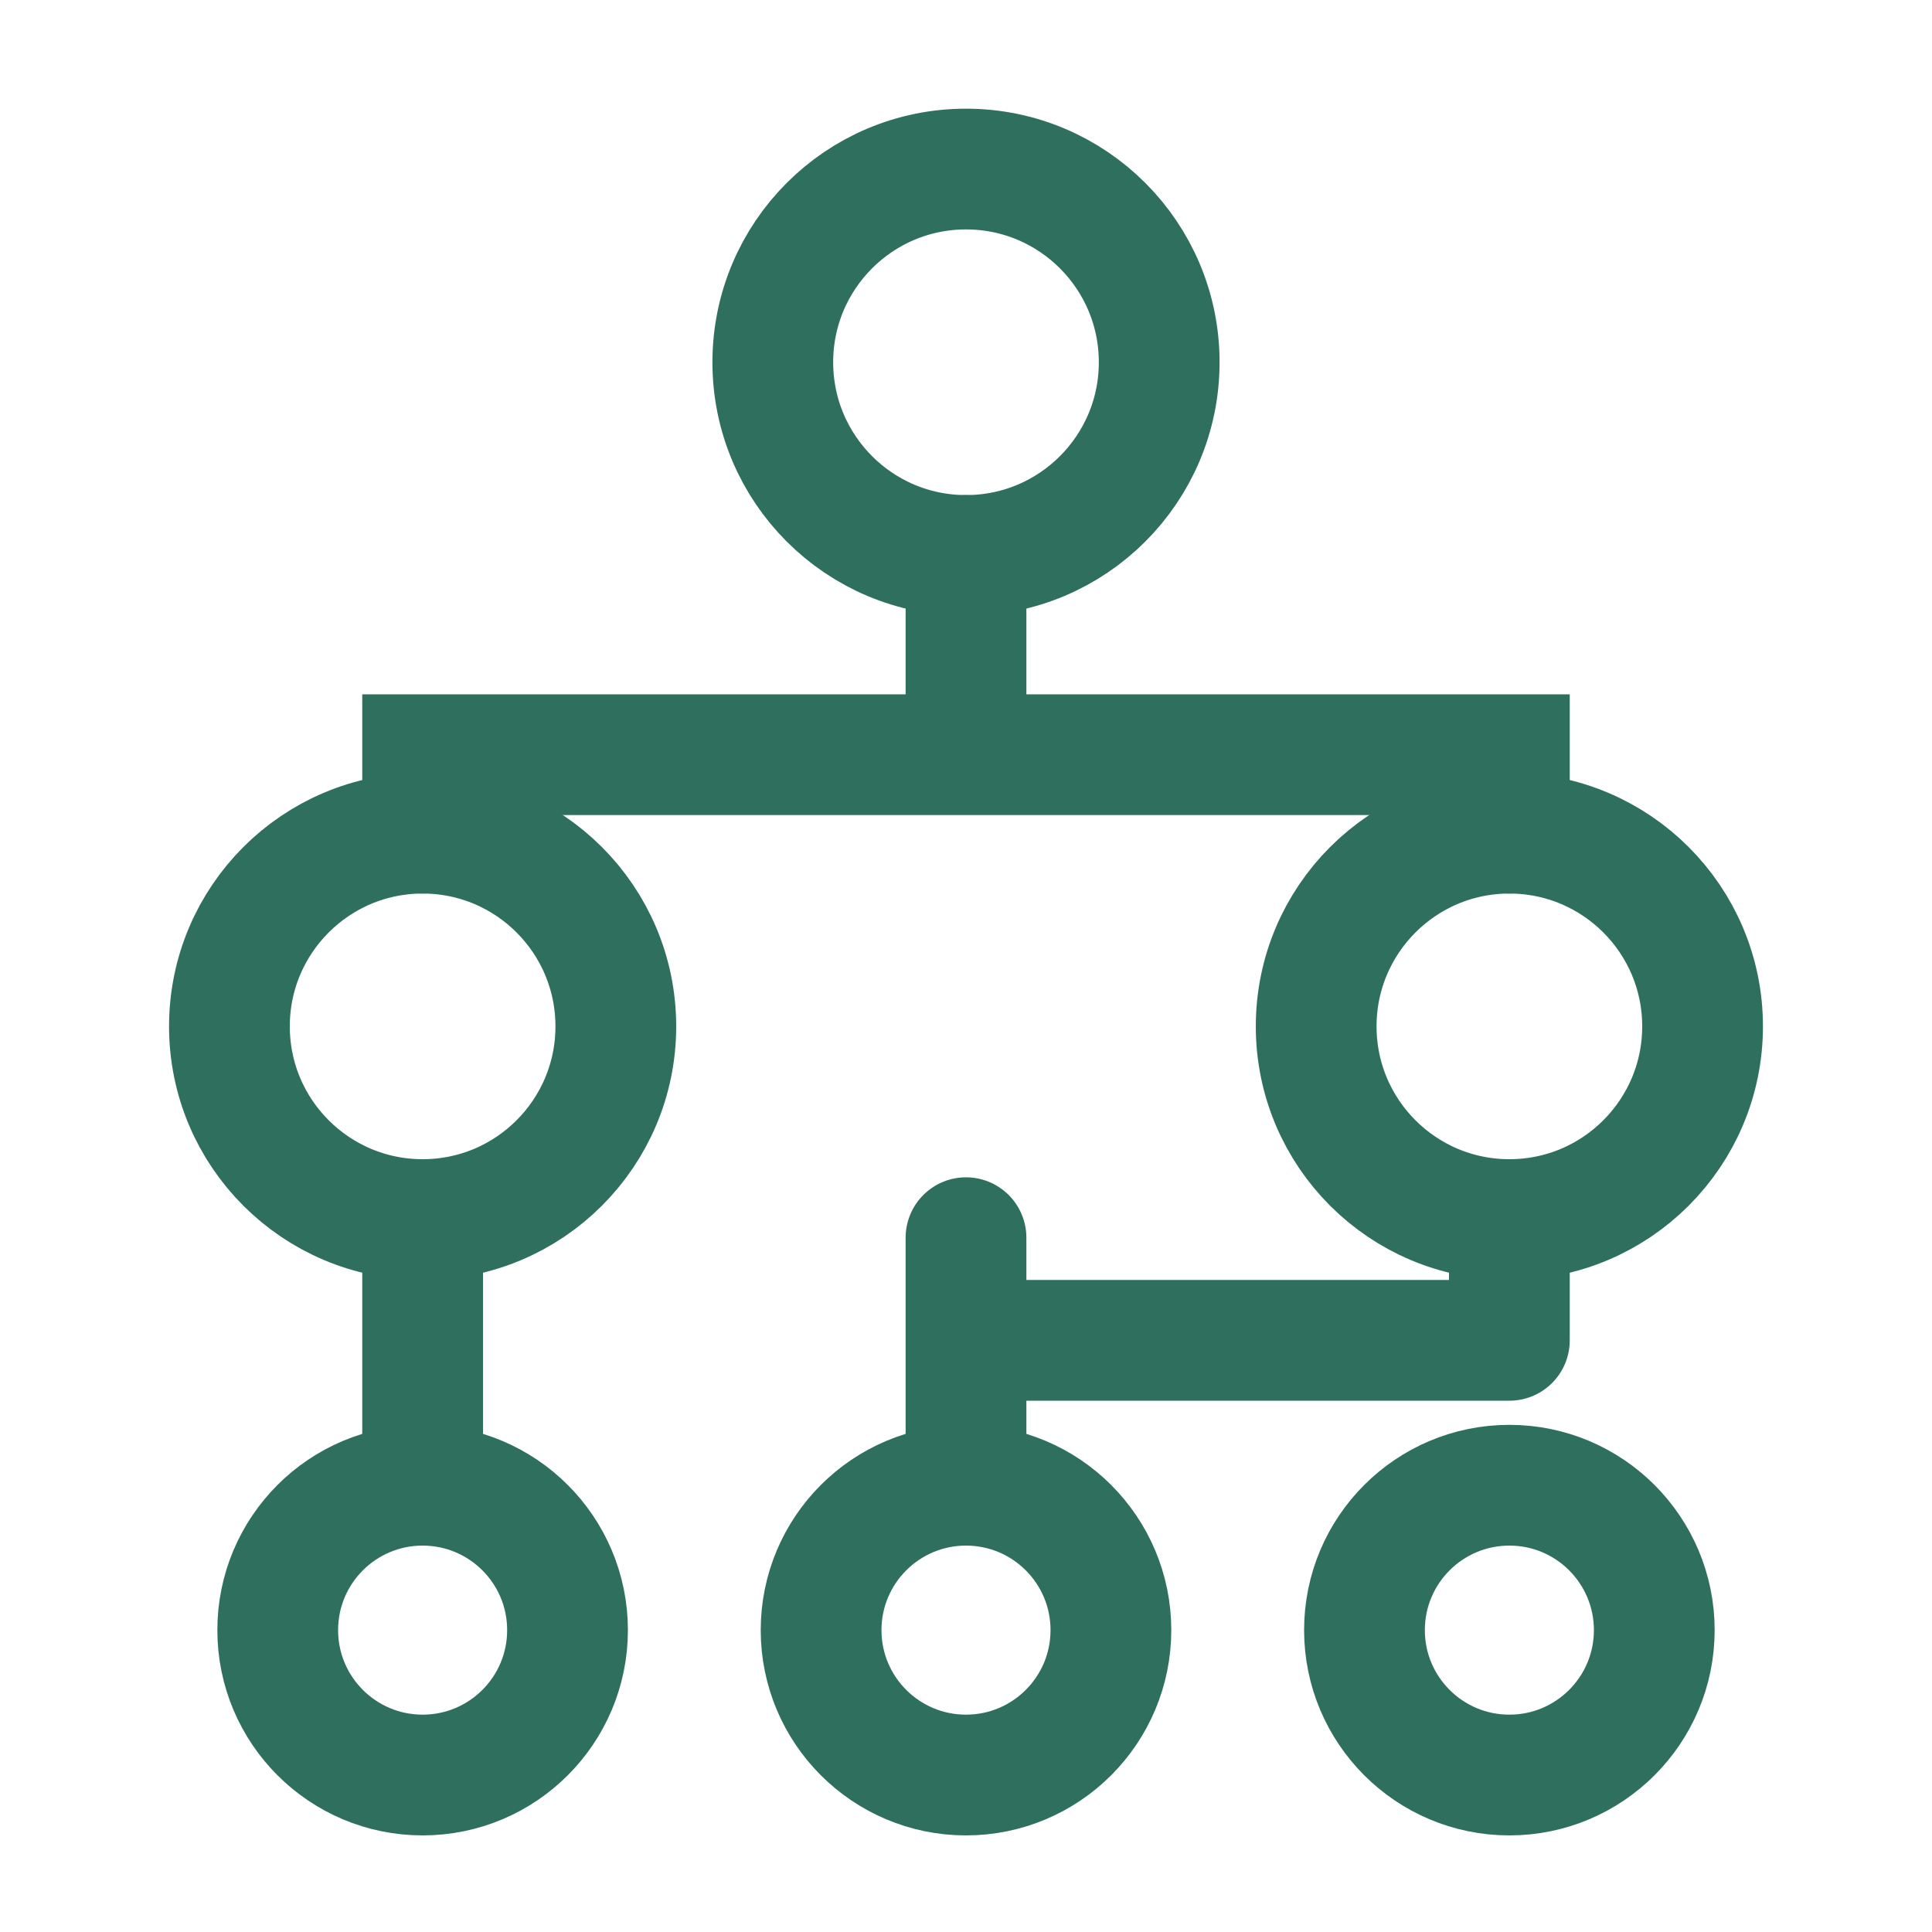
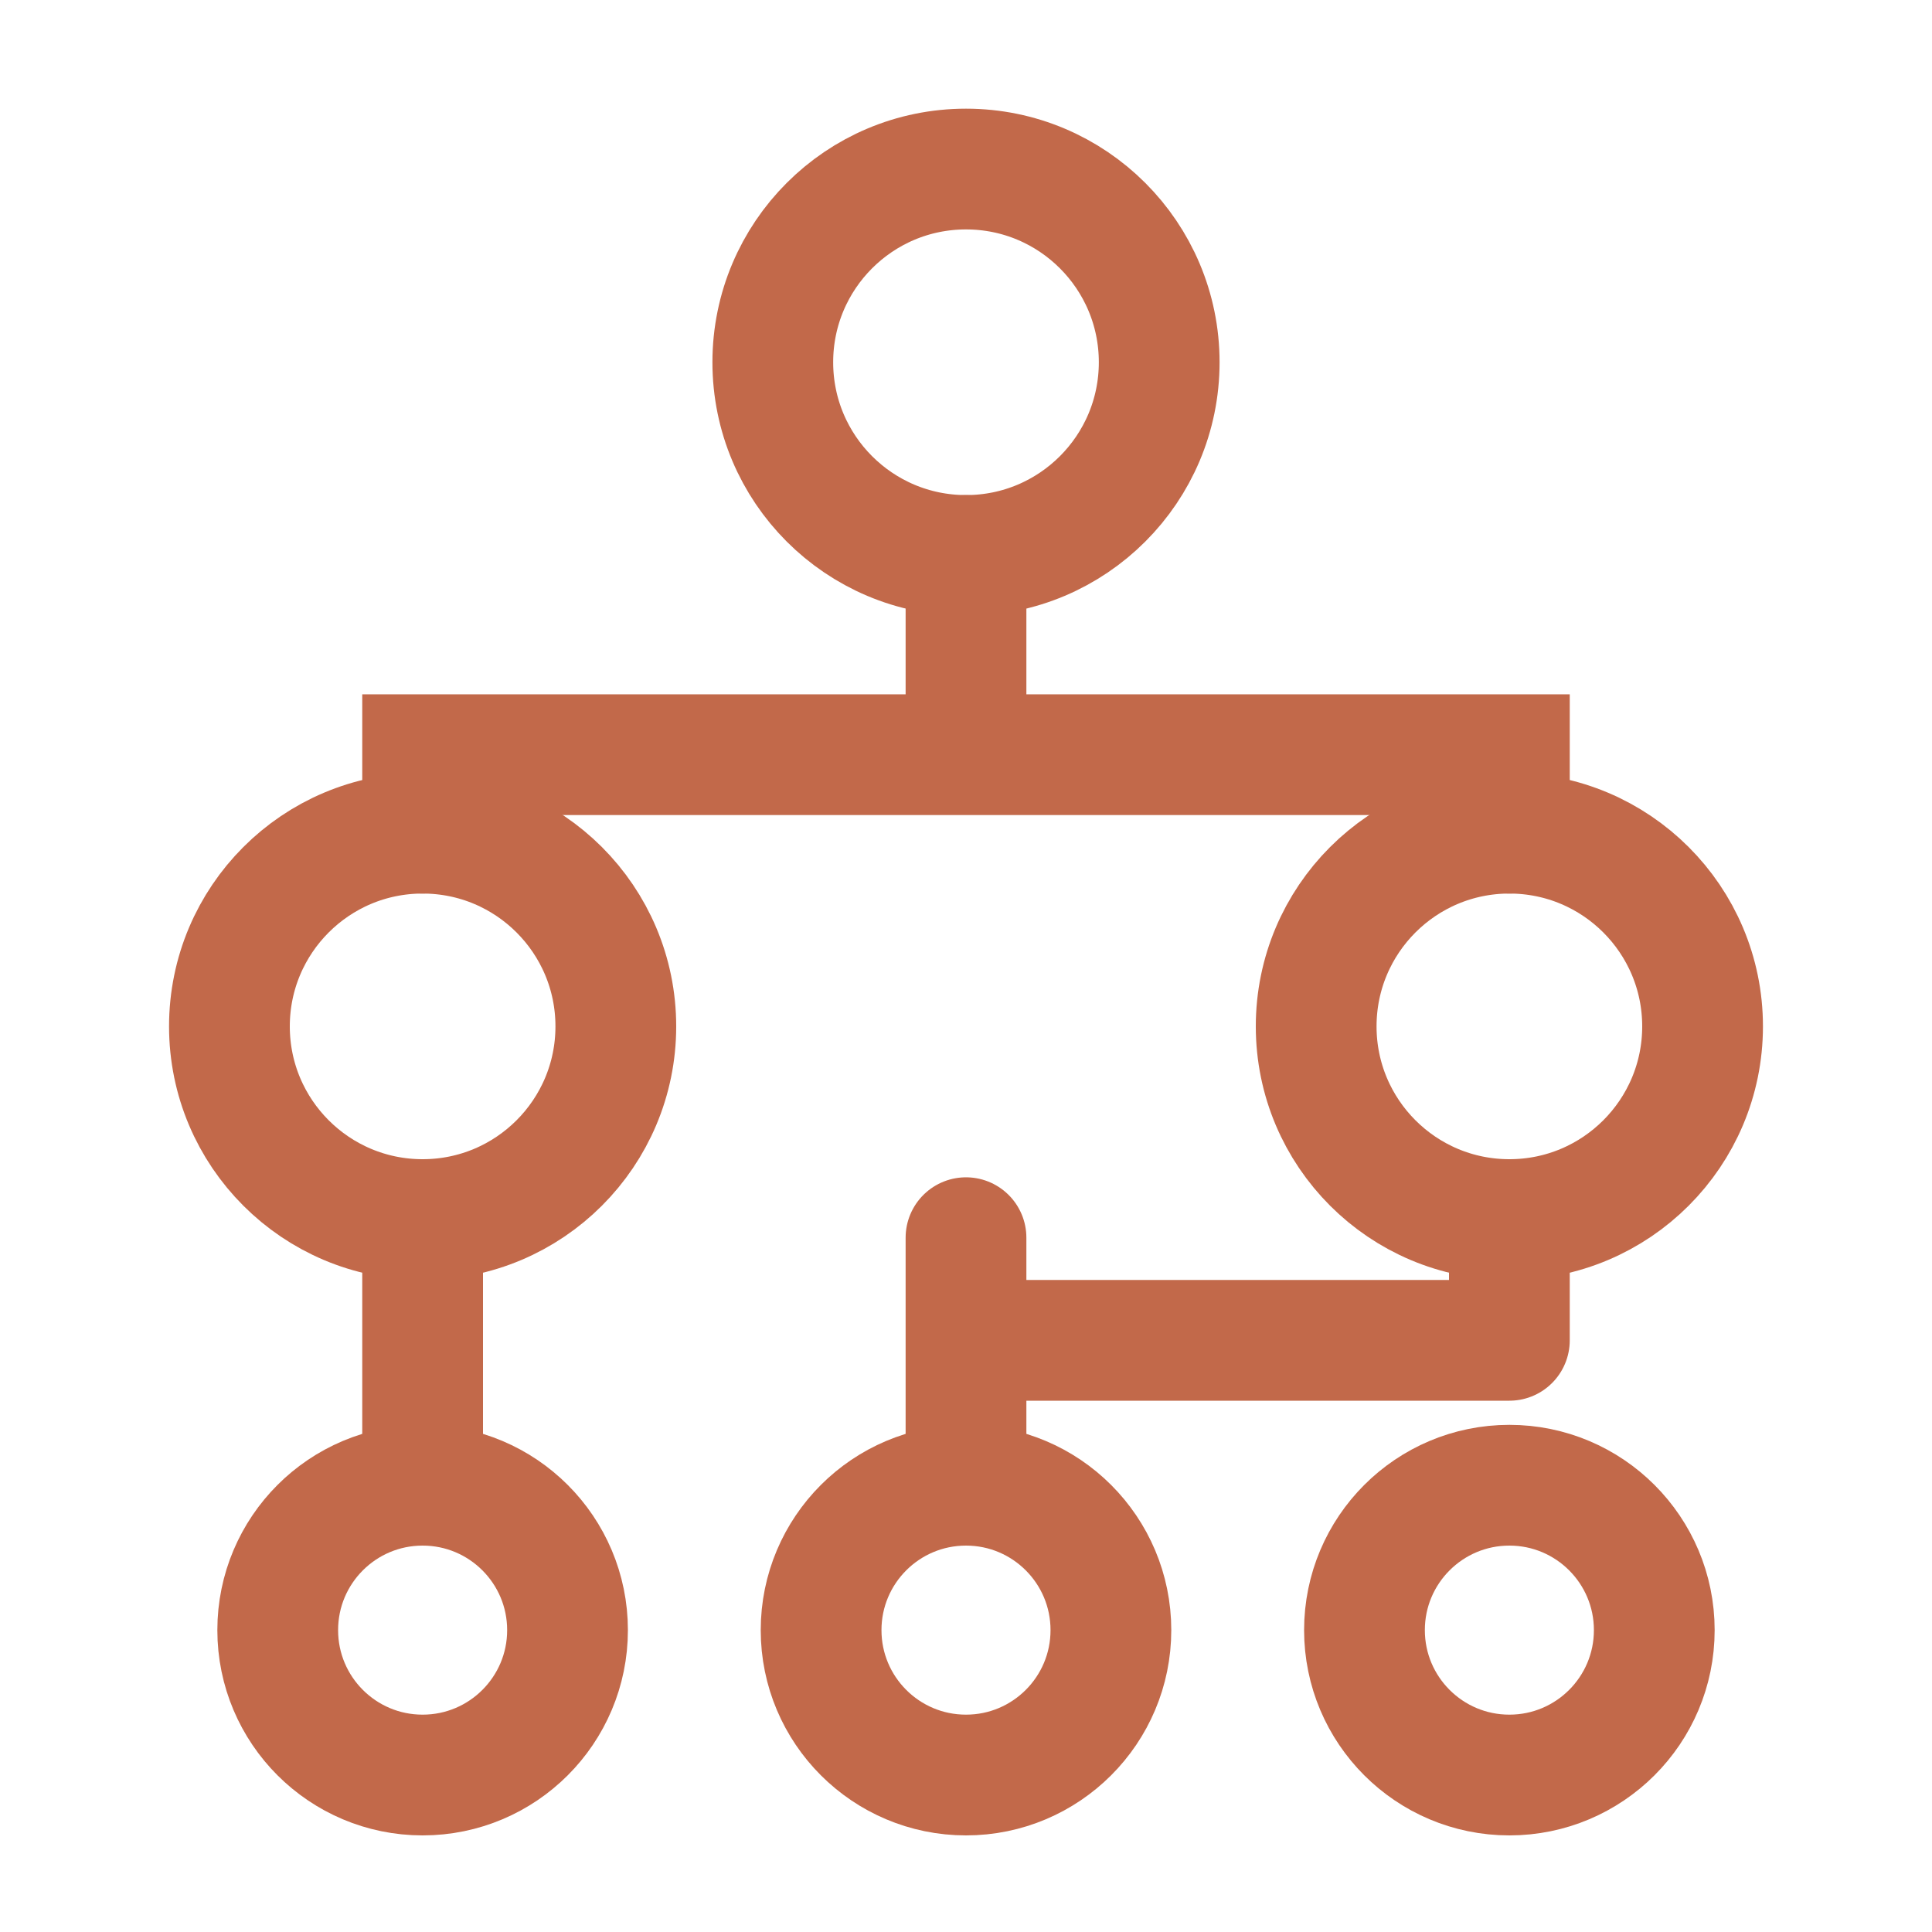
- <svg xmlns="http://www.w3.org/2000/svg" viewBox="0 0 32 32" fill="none" stroke="#2f6f5e" stroke-width="2" stroke-linecap="round" aria-hidden="true">
+ <svg xmlns="http://www.w3.org/2000/svg" viewBox="0 0 32 32" fill="none" stroke="#c2694a" stroke-width="2" stroke-linecap="round" aria-hidden="true">
  <circle cx="16" cy="6" r="3.2" />
  <circle cx="7" cy="17" r="3.2" />
  <circle cx="25" cy="17" r="3.2" />
  <circle cx="7" cy="27" r="2.4" />
  <circle cx="16" cy="27" r="2.4" />
  <circle cx="25" cy="27" r="2.4" />
  <path d="M16 9.2v3.3M7 13.8v-1.3h18v1.3M7 20.2v4.4M25 20.2v2M16 20.5v4M25 22.2h-9v2.3" />
</svg>
